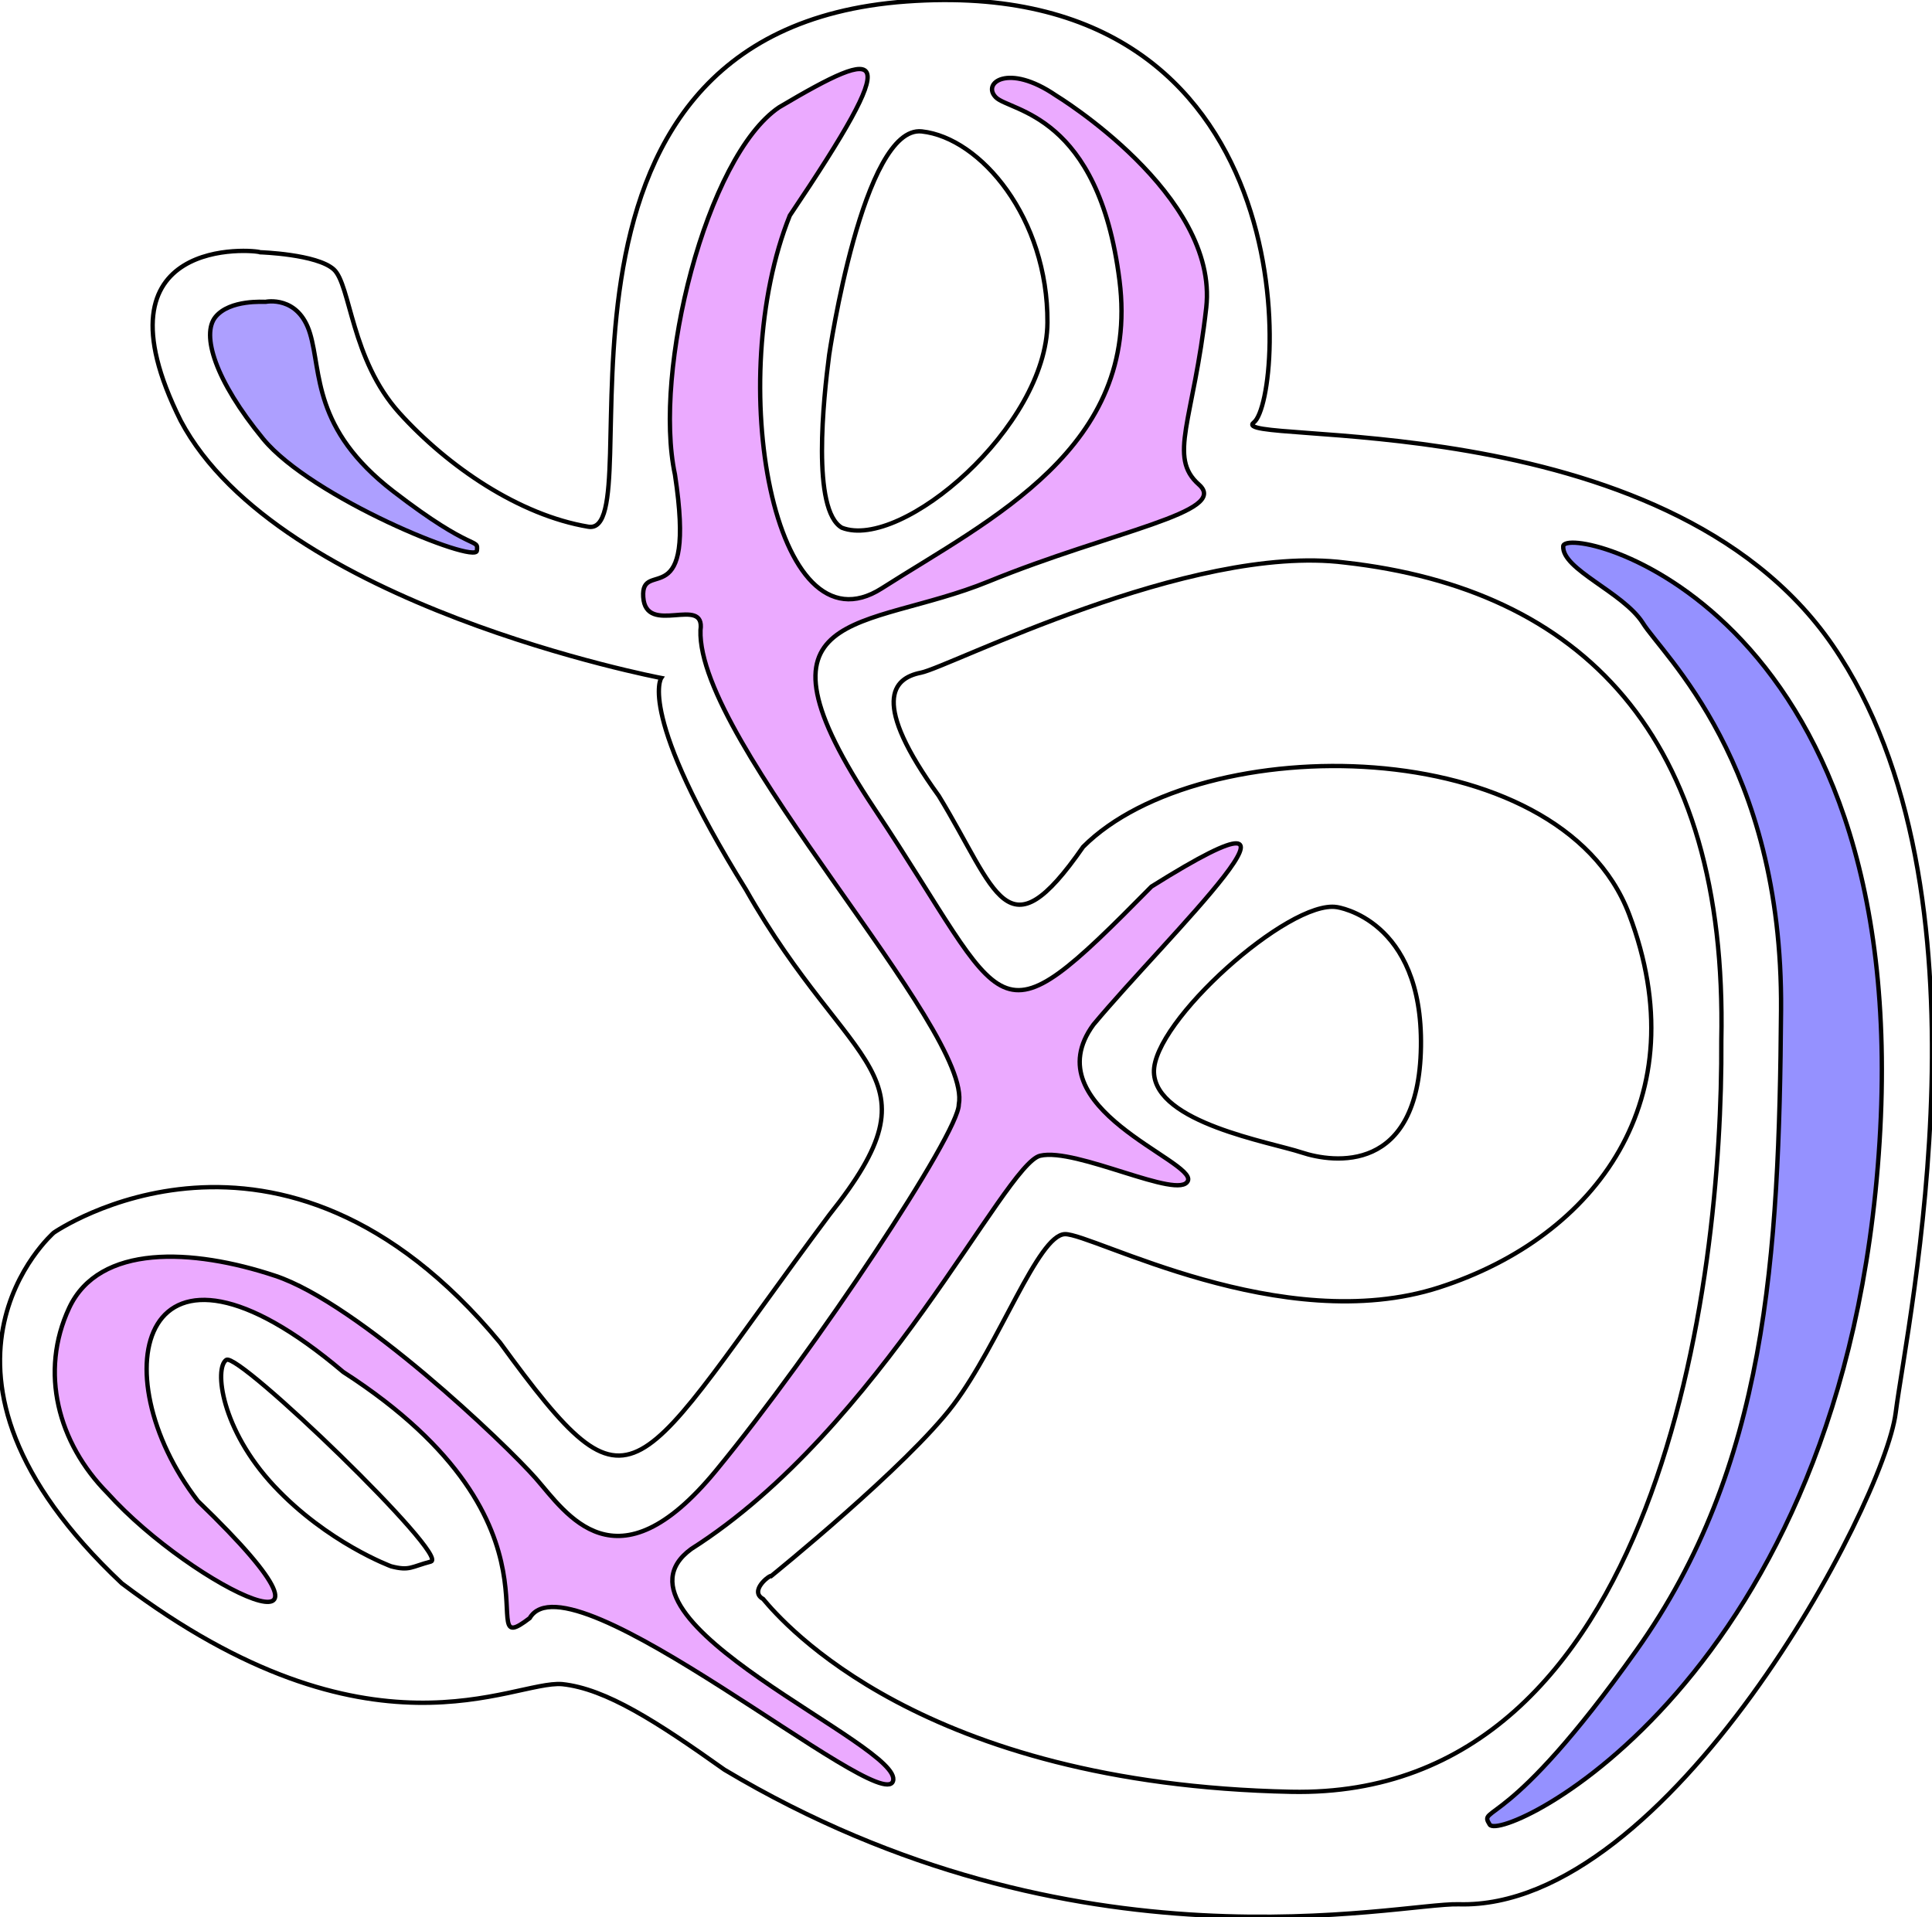
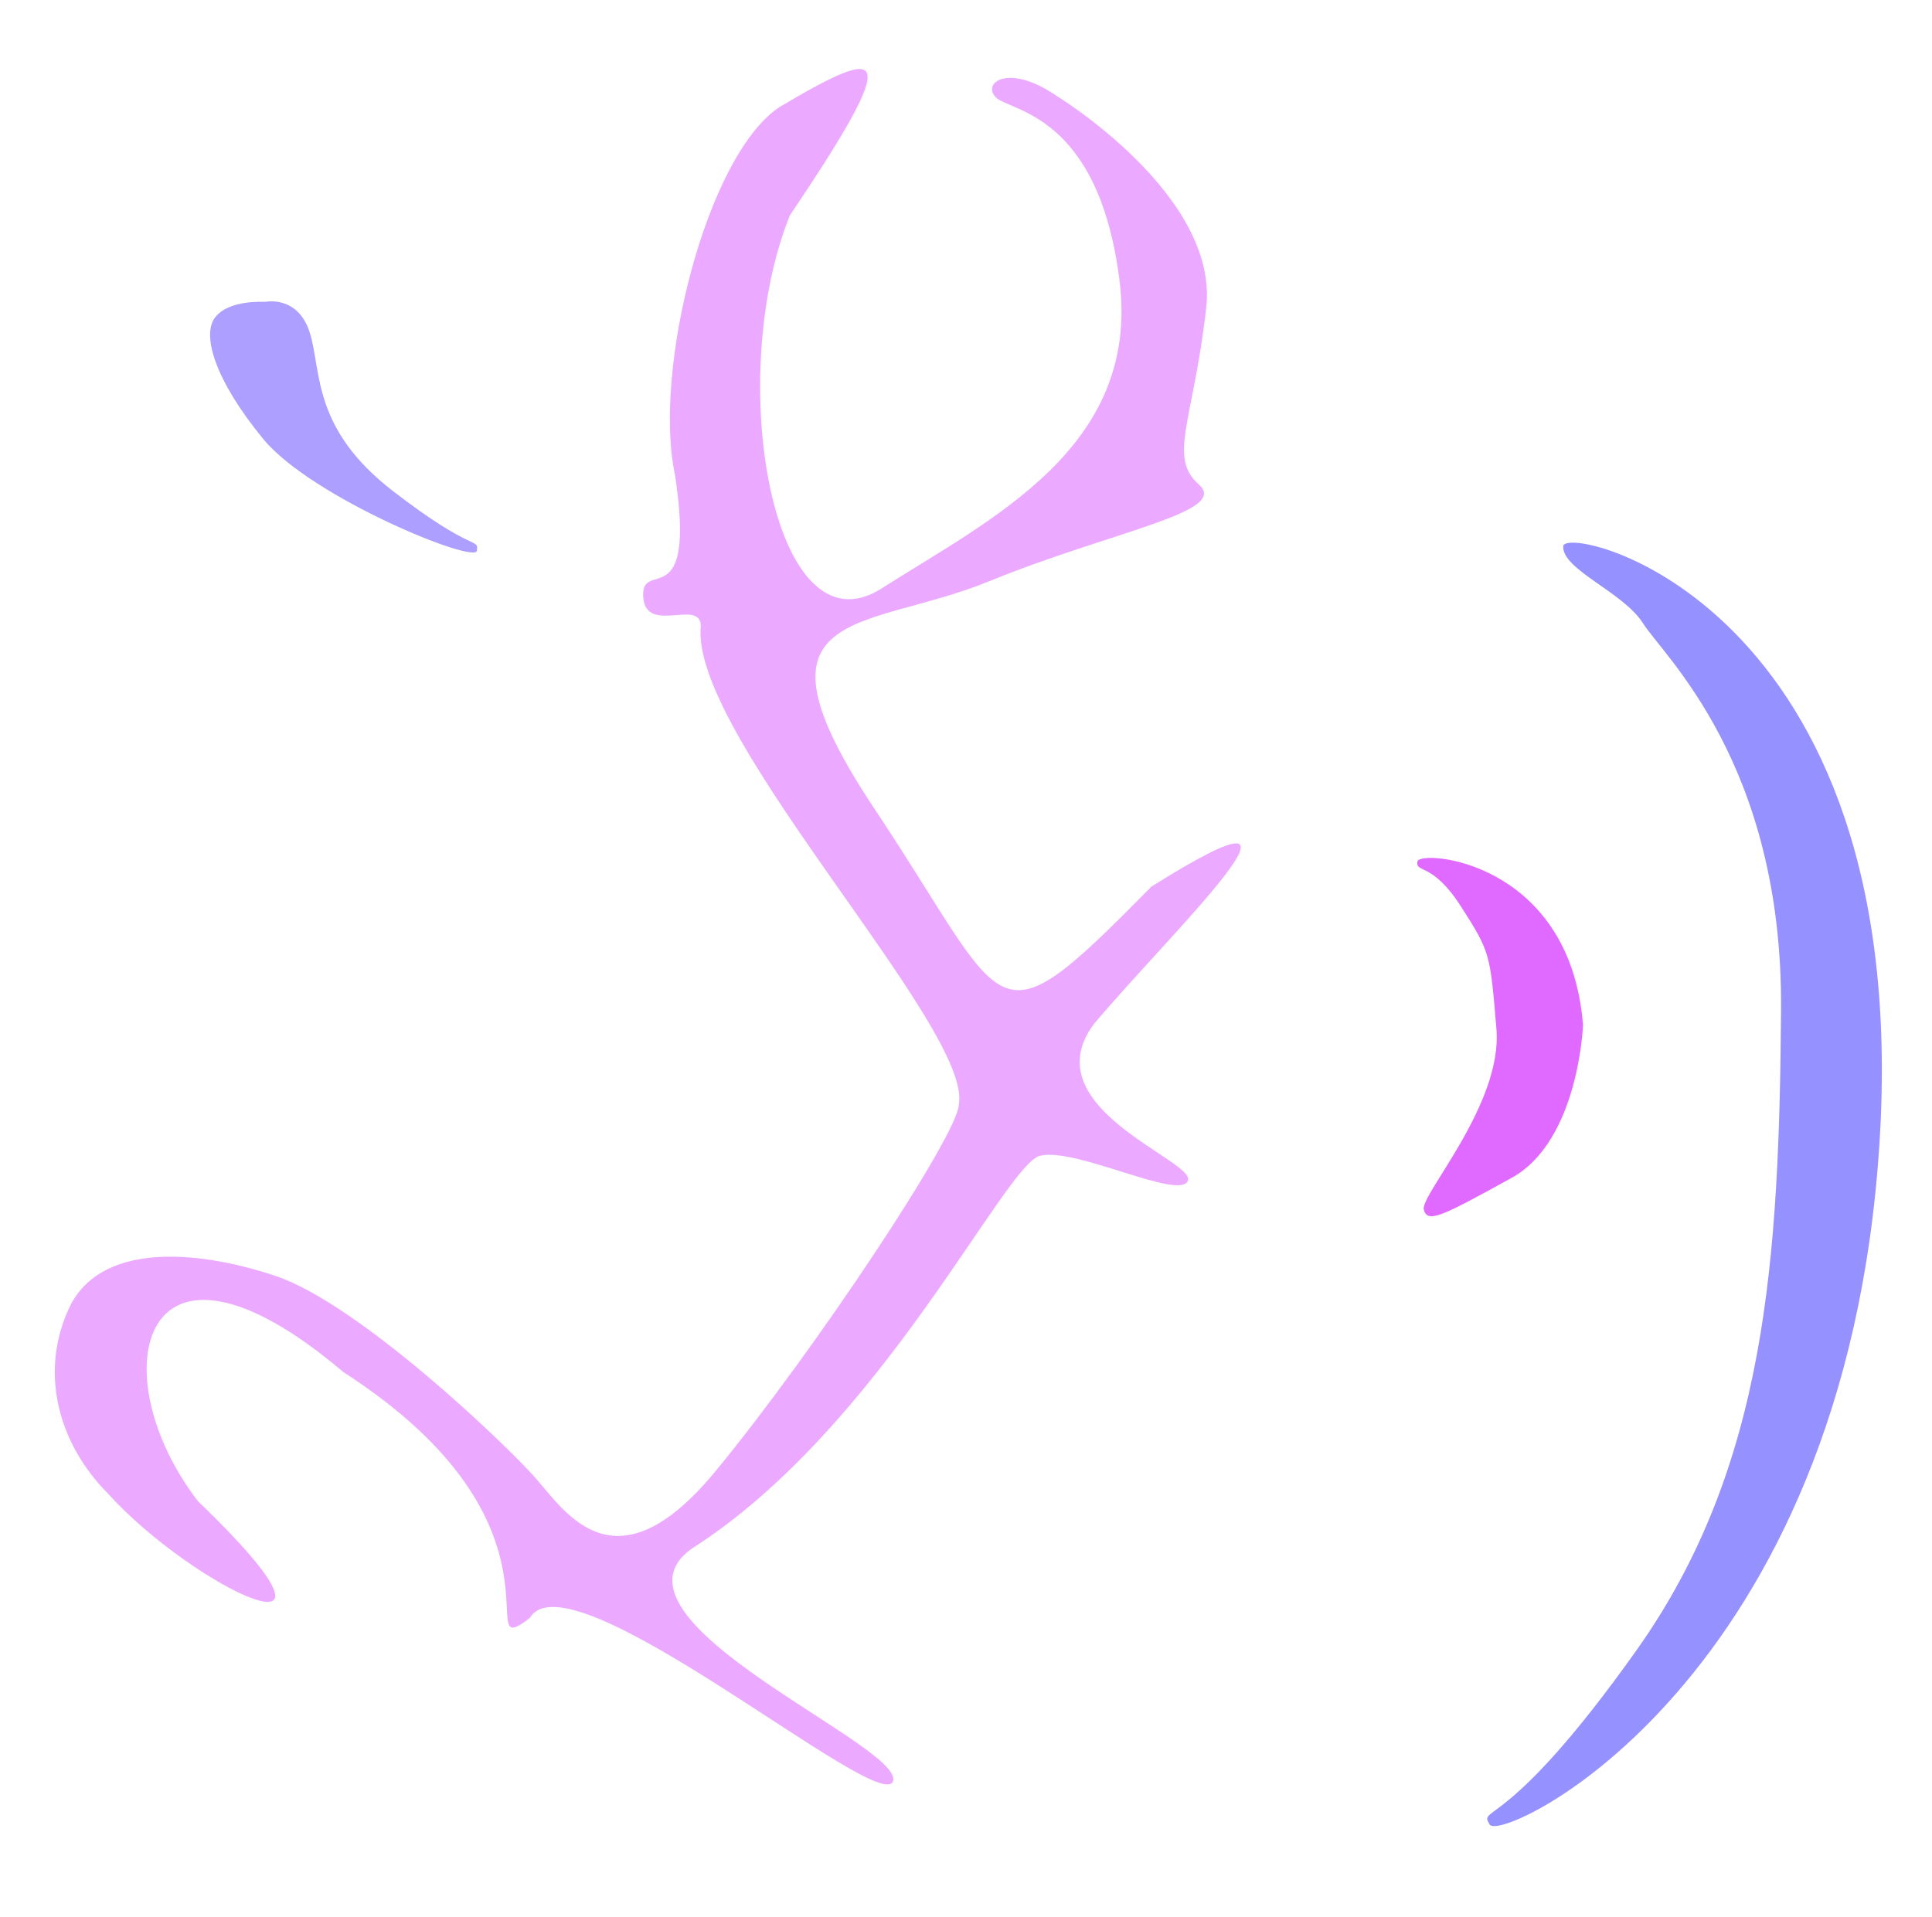
<svg xmlns="http://www.w3.org/2000/svg" viewBox="21.351 26.907 444.583 441.154" width="444.583px" height="441.154px">
  <g>
-     <path style="stroke: rgb(0, 0, 0); fill: rgb(255, 255, 255);" d="M 196.953 394.915 C 201.54 400.38 233.398 437.544 318.459 439.295 C 403.519 441.045 417.815 321.349 417.452 266.456 C 418.926 196.01 385.151 162.458 330.787 156.379 C 295.239 151.913 239.779 180.447 233.255 181.732 C 226.732 183.016 221.739 188.475 237.38 210.081 C 250.832 232.134 252.896 247.317 270.594 221.815 C 297.704 194.621 380.272 195.139 396.236 237.336 C 412.2 279.533 388.832 311.481 352.574 323.196 C 316.315 334.912 272.584 310.743 266.393 310.951 C 260.202 311.159 251.355 336.147 240.738 350.232 C 230.121 364.318 198.855 389.606 198.855 389.606 C 198.44 389.379 193.651 393.096 196.953 394.915 Z M 81.22 84.967 C 81.22 84.967 94.267 85.383 98.16 88.915 C 102.052 92.446 102.1 109.613 113.268 121.966 C 124.437 134.32 140.827 145.473 156.725 148.133 C 172.622 150.793 136.597 34.02 229.911 27.242 C 323.224 20.464 317.006 118.587 309.887 124.122 C 302.768 129.657 404.413 119.125 443.075 175.43 C 481.738 231.735 460.253 330.849 457.581 352.046 C 454.909 373.243 405.433 466.541 357.044 465.184 C 343.148 464.794 269.097 482.569 188.066 434.219 C 172.519 423.17 160.786 415.571 150.719 414.516 C 139.247 413.587 106.78 434.583 49.392 391.33 C -2.686 342.313 33.734 310.606 33.734 310.606 C 33.734 310.606 85.62 274.661 136.425 335.925 C 167.93 379.144 166.405 367.874 212.21 306.49 C 238.477 273.546 217.137 274.212 193.024 231.685 C 167.867 191.251 173.511 182.949 173.511 182.949 C 173.511 182.949 85.423 166.215 62.932 123.743 C 41.502 80.744 80.205 84.399 81.22 84.967 Z M 286.894 273.746 C 287.337 285.336 313.622 289.747 320.876 292.149 C 328.131 294.55 347.867 297.294 348.332 267.832 C 348.798 238.369 328.975 235.681 328.975 235.681 C 317.993 233.916 286.452 262.156 286.894 273.746 Z M 215.078 148.368 C 228.777 153.681 262.247 125.158 262.384 101.136 C 262.521 77.113 247.042 58.641 233.475 57.154 C 219.907 55.666 212.155 108.574 212.155 108.574 C 210.847 118.622 208.079 144.315 215.078 148.368 Z M 120.503 386.311 C 125.039 385.121 76.241 338.015 73.432 339.885 C 70.623 341.755 72.201 355.856 84.428 368.923 C 96.655 381.99 111.361 387.401 111.361 387.401 C 115.615 388.501 115.967 387.501 120.503 386.311 Z" />
-     <path style="stroke: rgb(0, 0, 0); fill: rgb(149, 145, 255);" d="M 399.356 170.238 C 403.875 177.63 431.637 202.383 431.198 259.405 C 430.759 316.426 427.913 364.488 397.936 406.718 C 367.959 448.948 361.405 442.433 364.155 446.844 C 366.905 451.254 446.105 414.118 453.864 289.722 C 461.623 165.326 381.353 147.272 381.072 152.629 C 380.791 157.986 394.763 163.13 399.356 170.238 Z" />
-     <path style="stroke: rgb(0, 0, 0); fill: rgb(173, 159, 255);" d="M 82.473 96.375 C 82.473 96.375 90.028 94.783 92.701 103.675 C 95.373 112.567 93.18 125.592 111.845 139.983 C 130.51 154.375 131.442 150.555 131.091 153.661 C 130.74 156.767 93.019 141.449 81.911 127.924 C 70.803 114.4 67.625 103.873 70.947 99.833 C 74.269 95.792 82.147 96.415 82.473 96.375 Z" />
-     <path style="stroke: rgb(0, 0, 0); fill: rgba(219, 101, 255, 0.55);" d="M 264.301 48.853 C 264.301 48.853 301.854 71.642 298.924 97.728 C 295.995 123.815 290.018 132.055 297.234 138.427 C 304.45 144.799 277.28 149.12 248.833 160.739 C 220.386 172.358 191.092 165.798 222.638 213.14 C 254.185 260.483 248.899 268.932 286.322 230.955 C 332.096 202.245 289.508 242.852 272.979 262.713 C 258.864 281.964 296.606 294.055 294.707 298.662 C 292.808 303.27 268.933 290.93 260.697 292.905 C 252.462 294.88 224.175 355.608 180.419 383.407 C 158.001 399.79 229.635 428.759 226.837 436.859 C 224.039 444.959 152.356 383.688 143.244 399.318 C 128.884 410.286 155.525 378.249 100.343 342.677 C 53.699 303.142 44.183 342.892 66.884 372.379 C 108.986 412.922 65.776 392.445 46.088 370.54 C 34.695 359.017 30.37 342.677 37.269 327.928 C 44.169 313.179 65.563 314.192 84.685 320.539 C 103.807 326.886 137.654 359.193 144.648 367.154 C 151.642 375.116 163.054 393.384 186.053 365.445 C 209.052 337.506 242.035 287.673 241.986 281.116 C 245.319 263.963 181.693 197.83 182.544 171.953 C 183.725 163.76 169.975 173.479 169.37 164.309 C 168.766 155.14 181.688 169.165 176.669 136.141 C 171.562 112.312 183.822 62.976 200.635 51.6 C 225.059 37.133 229.478 37.327 203.099 76.511 C 187.973 114.09 199.271 178.267 224.244 162.328 C 249.217 146.389 283.792 129.98 278.971 91.499 C 274.151 53.019 253.806 52.599 250.518 49.315 C 247.23 46.03 253.327 41.353 264.301 48.853 Z" />
+     <path style="fill: rgb(255, 255, 255); stroke: rgba(0, 0, 0, 0);" d="M 196.953 394.915 C 201.54 400.38 233.398 437.544 318.459 439.295 C 403.519 441.045 417.815 321.349 417.452 266.456 C 418.926 196.01 385.151 162.458 330.787 156.379 C 295.239 151.913 239.779 180.447 233.255 181.732 C 226.732 183.016 221.739 188.475 237.38 210.081 C 250.832 232.134 252.896 247.317 270.594 221.815 C 297.704 194.621 380.272 195.139 396.236 237.336 C 412.2 279.533 388.832 311.481 352.574 323.196 C 316.315 334.912 272.584 310.743 266.393 310.951 C 260.202 311.159 251.355 336.147 240.738 350.232 C 230.121 364.318 198.855 389.606 198.855 389.606 C 198.44 389.379 193.651 393.096 196.953 394.915 Z M 81.22 84.967 C 81.22 84.967 94.267 85.383 98.16 88.915 C 102.052 92.446 102.1 109.613 113.268 121.966 C 124.437 134.32 140.827 145.473 156.725 148.133 C 172.622 150.793 136.597 34.02 229.911 27.242 C 323.224 20.464 317.006 118.587 309.887 124.122 C 302.768 129.657 404.413 119.125 443.075 175.43 C 481.738 231.735 460.253 330.849 457.581 352.046 C 454.909 373.243 405.433 466.541 357.044 465.184 C 343.148 464.794 269.097 482.569 188.066 434.219 C 172.519 423.17 160.786 415.571 150.719 414.516 C 139.247 413.587 106.78 434.583 49.392 391.33 C -2.686 342.313 33.734 310.606 33.734 310.606 C 33.734 310.606 85.62 274.661 136.425 335.925 C 167.93 379.144 166.405 367.874 212.21 306.49 C 238.477 273.546 217.137 274.212 193.024 231.685 C 167.867 191.251 173.511 182.949 173.511 182.949 C 173.511 182.949 85.423 166.215 62.932 123.743 C 41.502 80.744 80.205 84.399 81.22 84.967 Z M 286.894 273.746 C 287.337 285.336 313.622 289.747 320.876 292.149 C 328.131 294.55 347.867 297.294 348.332 267.832 C 348.798 238.369 328.975 235.681 328.975 235.681 C 317.993 233.916 286.452 262.156 286.894 273.746 Z M 215.078 148.368 C 228.777 153.681 262.247 125.158 262.384 101.136 C 262.521 77.113 247.042 58.641 233.475 57.154 C 219.907 55.666 212.155 108.574 212.155 108.574 C 210.847 118.622 208.079 144.315 215.078 148.368 Z M 120.503 386.311 C 125.039 385.121 76.241 338.015 73.432 339.885 C 70.623 341.755 72.201 355.856 84.428 368.923 C 96.655 381.99 111.361 387.401 111.361 387.401 C 115.615 388.501 115.967 387.501 120.503 386.311 Z" />
+     <path style="fill: rgb(149, 145, 255); stroke: rgba(0, 0, 0, 0);" d="M 399.356 170.238 C 403.875 177.63 431.637 202.383 431.198 259.405 C 430.759 316.426 427.913 364.488 397.936 406.718 C 367.959 448.948 361.405 442.433 364.155 446.844 C 366.905 451.254 446.105 414.118 453.864 289.722 C 461.623 165.326 381.353 147.272 381.072 152.629 C 380.791 157.986 394.763 163.13 399.356 170.238 Z" />
+     <path style="fill: rgb(173, 159, 255); stroke: rgba(0, 0, 0, 0);" d="M 82.473 96.375 C 82.473 96.375 90.028 94.783 92.701 103.675 C 95.373 112.567 93.18 125.592 111.845 139.983 C 130.51 154.375 131.442 150.555 131.091 153.661 C 130.74 156.767 93.019 141.449 81.911 127.924 C 70.803 114.4 67.625 103.873 70.947 99.833 C 74.269 95.792 82.147 96.415 82.473 96.375 Z" />
+     <path style="fill: rgba(219, 101, 255, 0.55); stroke: rgba(0, 0, 0, 0);" d="M 264.301 48.853 C 264.301 48.853 301.854 71.642 298.924 97.728 C 295.995 123.815 290.018 132.055 297.234 138.427 C 304.45 144.799 277.28 149.12 248.833 160.739 C 220.386 172.358 191.092 165.798 222.638 213.14 C 254.185 260.483 248.899 268.932 286.322 230.955 C 332.096 202.245 289.508 242.852 272.979 262.713 C 258.864 281.964 296.606 294.055 294.707 298.662 C 292.808 303.27 268.933 290.93 260.697 292.905 C 252.462 294.88 224.175 355.608 180.419 383.407 C 158.001 399.79 229.635 428.759 226.837 436.859 C 224.039 444.959 152.356 383.688 143.244 399.318 C 128.884 410.286 155.525 378.249 100.343 342.677 C 53.699 303.142 44.183 342.892 66.884 372.379 C 108.986 412.922 65.776 392.445 46.088 370.54 C 34.695 359.017 30.37 342.677 37.269 327.928 C 44.169 313.179 65.563 314.192 84.685 320.539 C 103.807 326.886 137.654 359.193 144.648 367.154 C 151.642 375.116 163.054 393.384 186.053 365.445 C 209.052 337.506 242.035 287.673 241.986 281.116 C 245.319 263.963 181.693 197.83 182.544 171.953 C 183.725 163.76 169.975 173.479 169.37 164.309 C 168.766 155.14 181.688 169.165 176.669 136.141 C 171.562 112.312 183.822 62.976 200.635 51.6 C 225.059 37.133 229.478 37.327 203.099 76.511 C 187.973 114.09 199.271 178.267 224.244 162.328 C 249.217 146.389 283.792 129.98 278.971 91.499 C 274.151 53.019 253.806 52.599 250.518 49.315 C 247.23 46.03 253.327 41.353 264.301 48.853 Z" />
+     <path style="stroke: rgb(225, 113, 255); stroke-opacity: 0; fill: rgb(224, 105, 255);" d="M 385.628 262.812 C 385.628 262.812 384.658 289.524 369.15 298.028 C 353.641 306.531 349.842 308.677 348.992 305.294 C 348.142 301.91 367.151 281.071 365.703 263.726 C 364.256 246.381 364.293 246.083 357.587 235.599 C 350.882 225.115 347.052 227.973 347.526 225.179 C 348 222.385 382.633 224.857 385.628 262.812 Z" />
  </g>
</svg>
